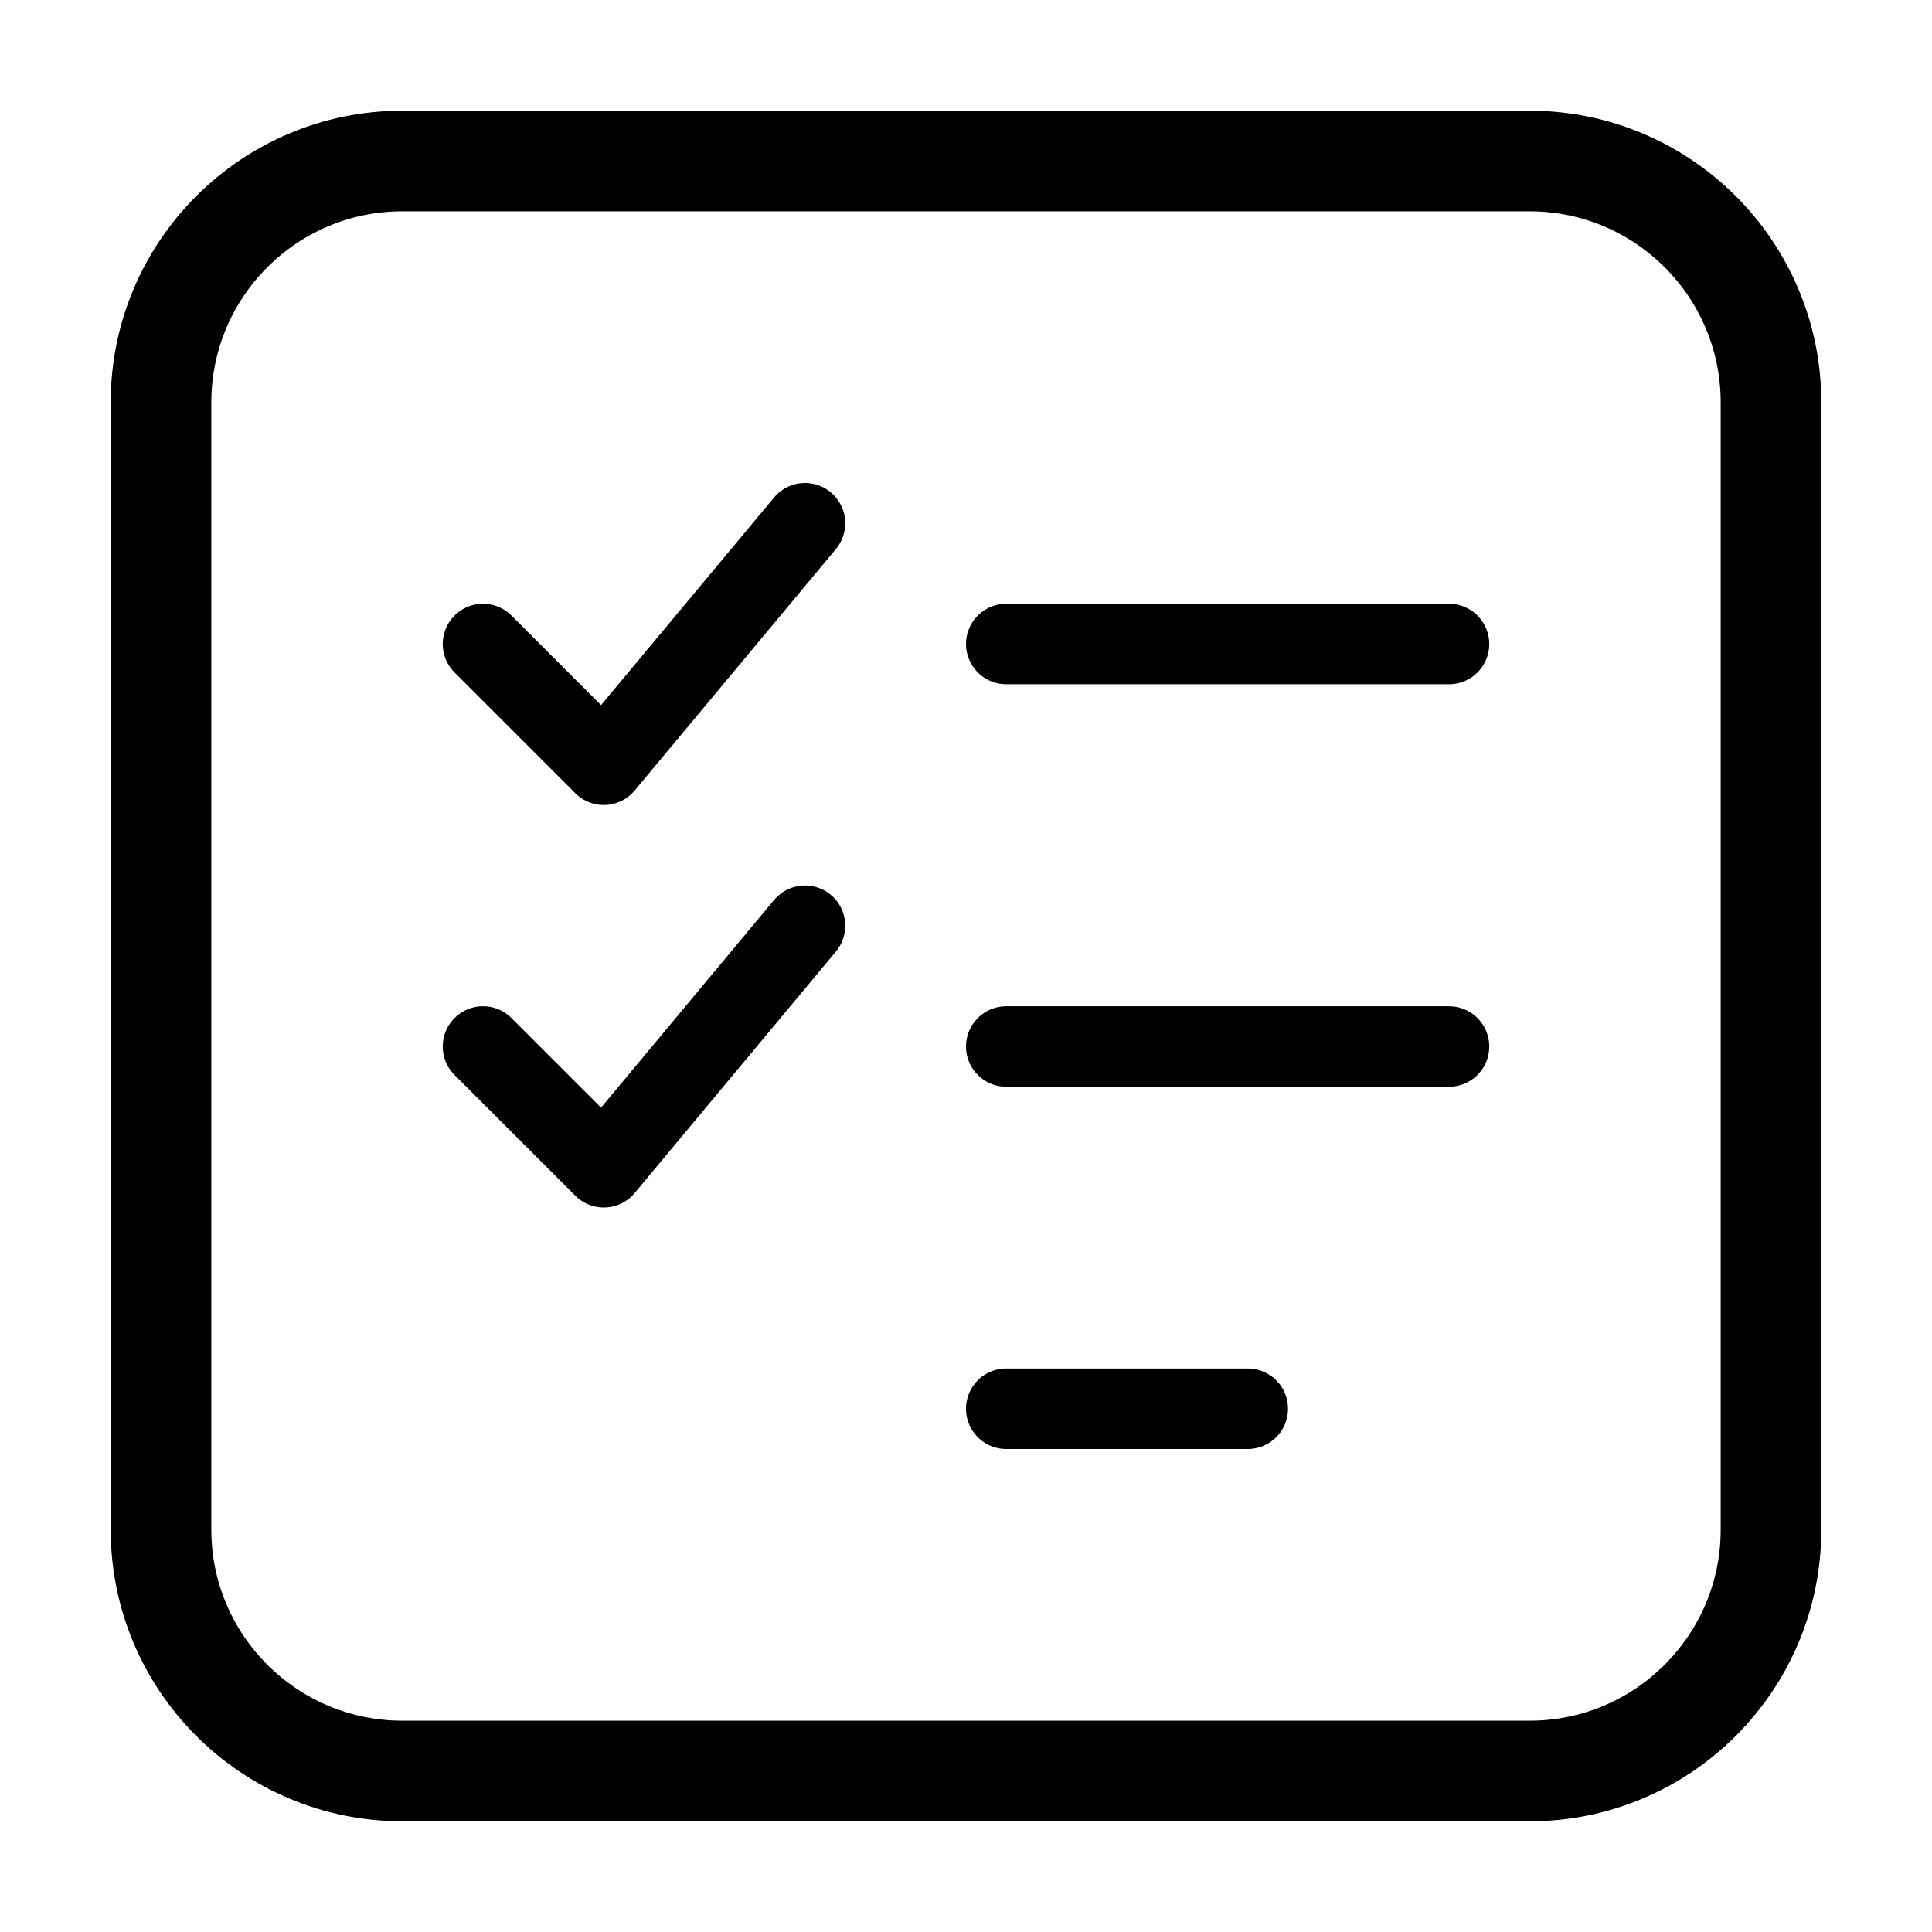
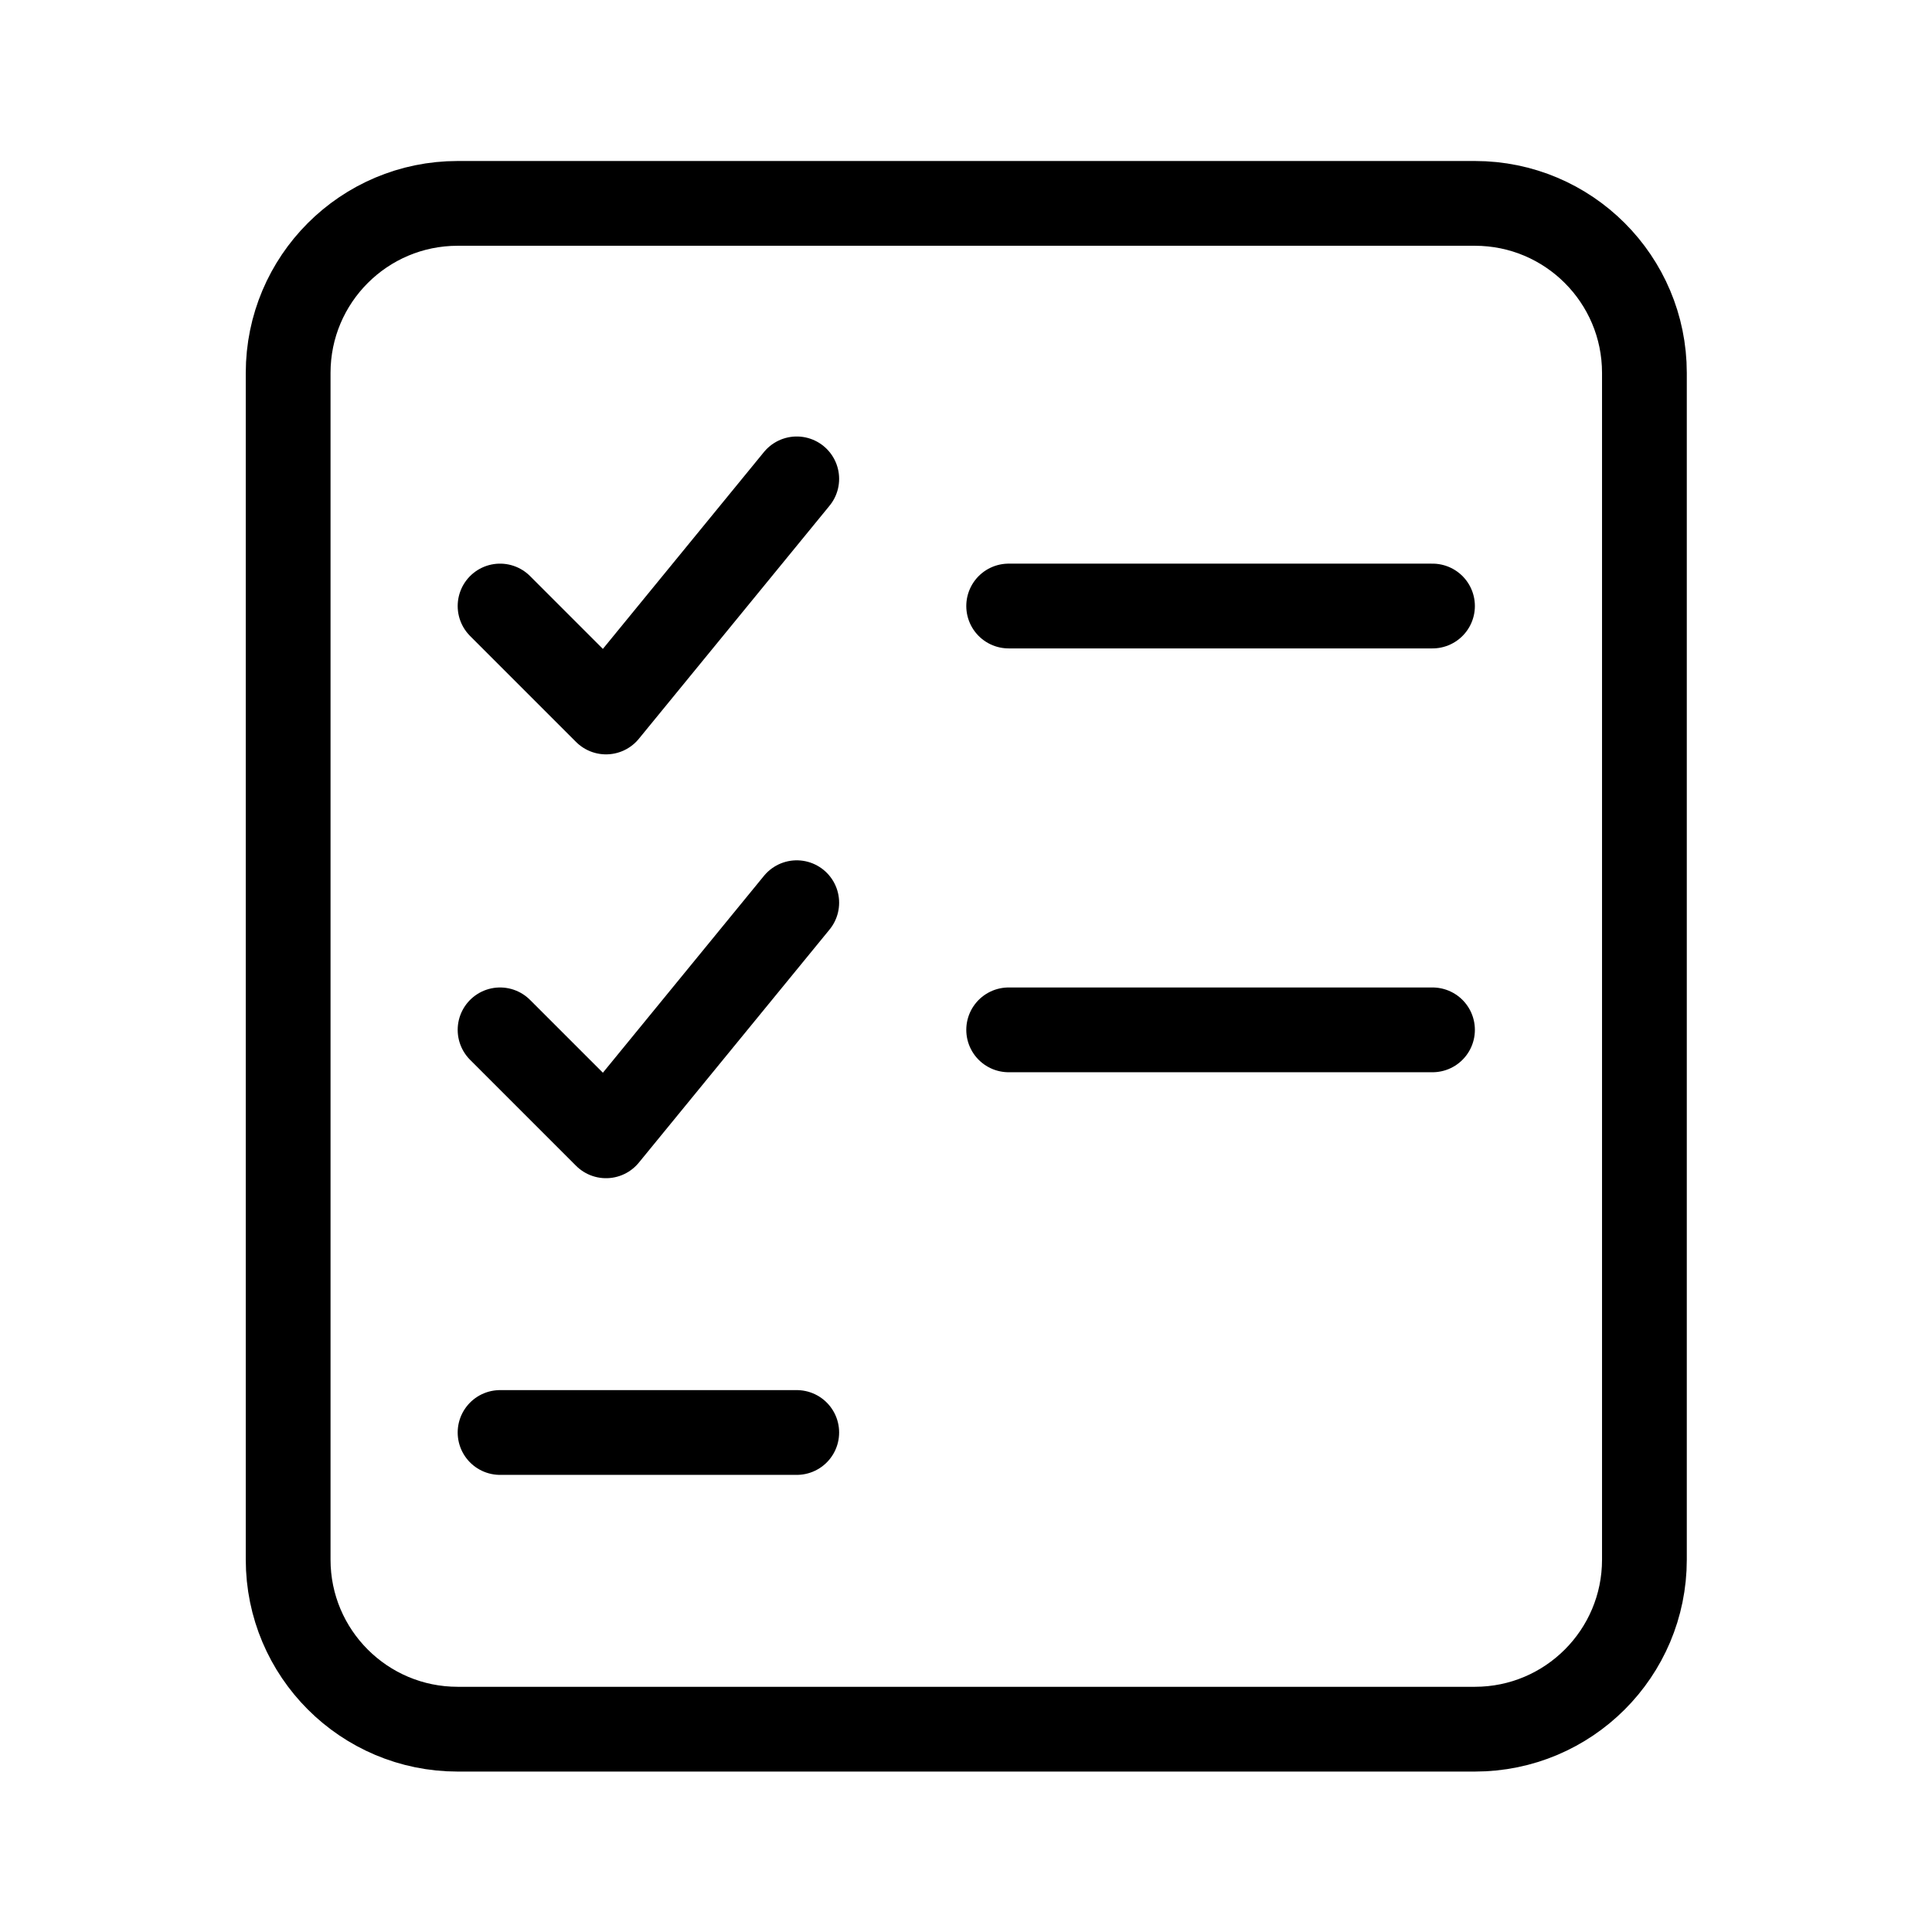
<svg xmlns="http://www.w3.org/2000/svg" width="24" height="24" viewBox="0 0 96 96">
-   <g fill="none" stroke="#000000" stroke-width="4" stroke-linecap="round" stroke-linejoin="round">
-     <rect x="8" y="8" width="80" height="80" rx="12" stroke-width="5" />
-     <path d="M24 32L30 38L40 26M24 52L30 58L40 46" />
-     <path d="M50 32H72M50 52H72M50 70H62" />
+   <g transform="translate(-2.53 -2.53) scale(1.053)" data-fit="1">
+     <g fill="none" stroke="#000000" stroke-width="4" stroke-linecap="round" stroke-linejoin="round">
+       <rect x="16" y="12" width="64" height="72" rx="8" />
+       <path d="M26 31L31 36L40 25M26 51L31 56L40 45" />
+       <path d="M50 31H70M50 51H70M26 70H40" />
+     </g>
  </g>
</svg>
